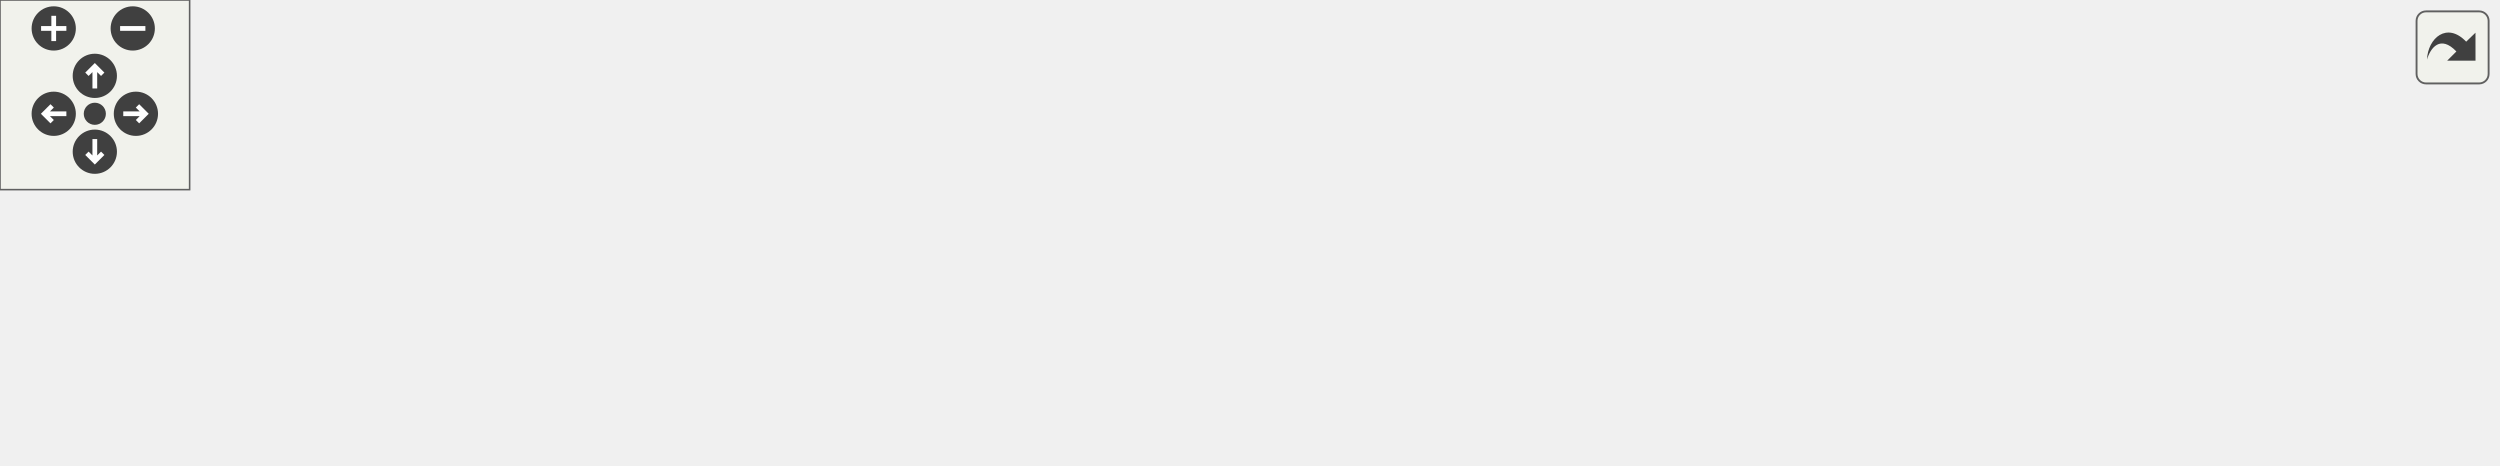
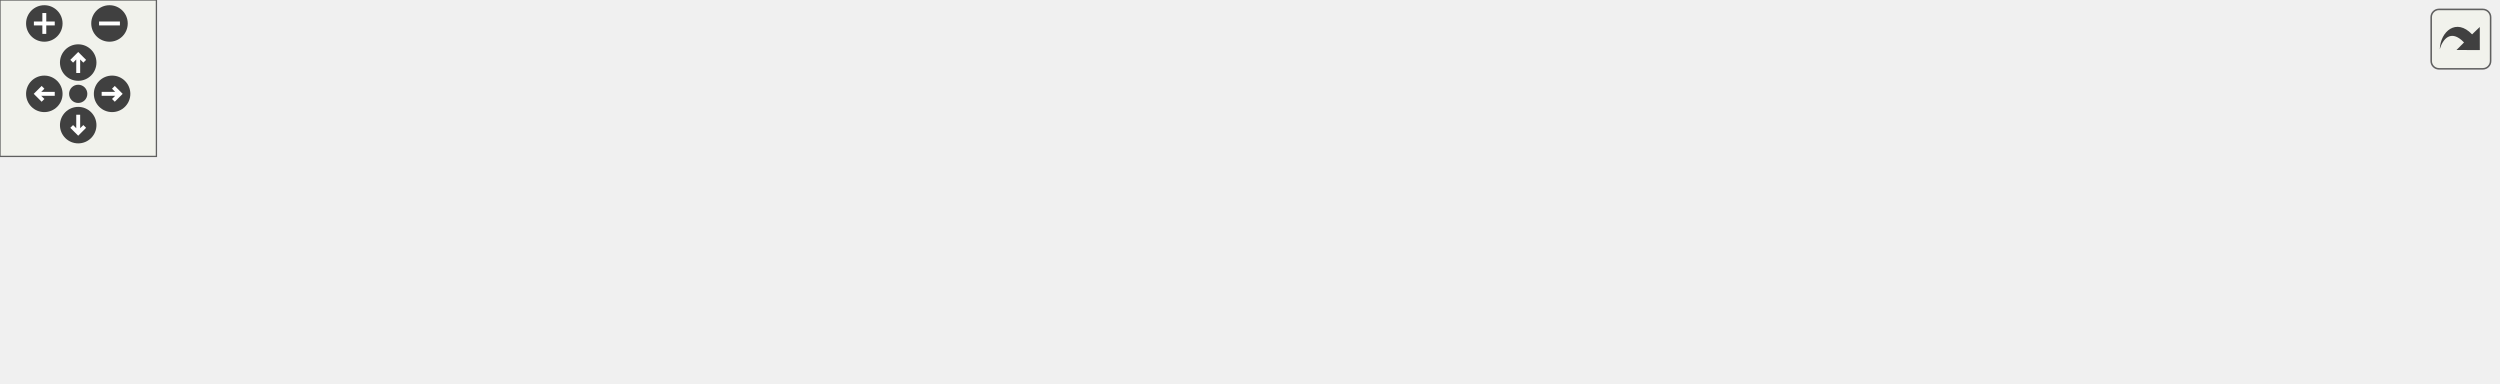
<svg xmlns="http://www.w3.org/2000/svg" xmlns:xlink="http://www.w3.org/1999/xlink" id="main" version="1.1" xml:space="preserve">
  <style type="text/css">
.edge:hover path { stroke: red; }
.edge:hover polygon { stroke: red; fill: red; }
</style>
  <defs>
    <circle id="rim" cx="0" cy="0" r="7" />
    <circle id="rim2" cx="0" cy="0" r="3.5" />
    <g id="zoomPlus">
      <use xlink:href="#rim" fill="#404040">
        <set attributeName="fill" to="#808080" begin="zoomplus.mouseover" end="zoomplus.mouseout" />
      </use>
      <path d="M-4,0h8M0,-4v8" fill="none" stroke="white" stroke-width="1.5" pointer-events="none" />
    </g>
    <g id="zoomMin">
      <use xlink:href="#rim" fill="#404040">
        <set attributeName="fill" to="#808080" begin="zoomminus.mouseover" end="zoomminus.mouseout" />
      </use>
      <path d="M-4,0h8" fill="none" stroke="white" stroke-width="1.5" pointer-events="none" />
    </g>
    <g id="dirArrow">
      <path fill="none" stroke="white" stroke-width="1.5" d="M0,-3.0v7 M-2.5,-0.5L0,-3.0L2.5,-0.5" />
    </g>
    <g id="resetDef">
      <use xlink:href="#rim2" fill="#404040">
        <set attributeName="fill" to="#808080" begin="reset.mouseover" end="reset.mouseout" />
      </use>
    </g>
  </defs>
  <svg id="graph" class="graph">
    <g id="viewport">
      <g id="node1" class="node">
        <g id="a_node1">
          <a xlink:title=" ">
-             <polygon fill="#bfbfbf" stroke="black" points="283.5,-67.5 283.5,-86.5 458.5,-86.5 458.5,-67.5 283.5,-67.5" />
-             <text text-anchor="middle" x="371" y="-74.5" font-family="Helvetica,sans-Serif" font-size="10.00">VortexEngine/src/VortexEngine.h</text>
+             <polygon fill="#bfbfbf" stroke="black" points="375.5,-67.5 375.5,-86.5 550.5,-86.5 550.5,-67.5 375.5,-67.5" />
+             <text text-anchor="middle" x="463" y="-74.5" font-family="Helvetica,sans-Serif" font-size="10.00">VortexEngine/src/VortexEngine.h</text>
          </a>
        </g>
      </g>
      <g id="node2" class="node">
        <g id="a_node2">
-           <a xlink:href="Menus_8cpp.html" target="_top" xlink:title=" ">
-             <polygon fill="none" stroke="black" points="0,-0.5 0,-30.5 134,-30.5 134,-0.5 0,-0.5" />
+           <a xlink:href="FactoryReset_8cpp.html" target="_top" xlink:title=" ">
+             <polygon fill="none" stroke="black" points="0,-0.5 0,-30.5 150,-30.5 150,-0.5 0,-0.5" />
            <text text-anchor="start" x="8" y="-18.5" font-family="Helvetica,sans-Serif" font-size="10.00">VortexEngine/src/Menus</text>
-             <text text-anchor="middle" x="67" y="-7.5" font-family="Helvetica,sans-Serif" font-size="10.00">/Menus.cpp</text>
+             <text text-anchor="middle" x="75" y="-7.5" font-family="Helvetica,sans-Serif" font-size="10.00">/MenuList/FactoryReset.cpp</text>
          </a>
        </g>
      </g>
      <g id="edge1" class="edge">
-         <path fill="none" stroke="midnightblue" d="M317.59,-65.55C266.48,-55.54 189.22,-40.42 134.01,-29.62" />
-         <polygon fill="midnightblue" stroke="midnightblue" points="316.96,-68.99 327.44,-67.48 318.3,-62.12 316.96,-68.99" />
+         <path fill="none" stroke="midnightblue" d="M392.36,-66.03C330.7,-57.22 238.84,-43.8 159,-31 156.08,-30.53 153.1,-30.05 150.09,-29.55" />
+         <polygon fill="midnightblue" stroke="midnightblue" points="391.98,-69.51 402.37,-67.46 392.97,-62.58 391.98,-69.51" />
      </g>
      <g id="node3" class="node">
        <g id="a_node3">
-           <a xlink:href="Mode_8cpp.html" target="_top" xlink:title=" ">
-             <polygon fill="none" stroke="black" points="152,-0.5 152,-30.5 286,-30.5 286,-0.5 152,-0.5" />
-             <text text-anchor="start" x="160" y="-18.5" font-family="Helvetica,sans-Serif" font-size="10.00">VortexEngine/src/Modes</text>
-             <text text-anchor="middle" x="219" y="-7.5" font-family="Helvetica,sans-Serif" font-size="10.00">/Mode.cpp</text>
+           <a xlink:href="Menus_8cpp.html" target="_top" xlink:title=" ">
+             <polygon fill="none" stroke="black" points="168,-0.5 168,-30.5 302,-30.5 302,-0.5 168,-0.5" />
+             <text text-anchor="start" x="176" y="-18.5" font-family="Helvetica,sans-Serif" font-size="10.00">VortexEngine/src/Menus</text>
+             <text text-anchor="middle" x="235" y="-7.5" font-family="Helvetica,sans-Serif" font-size="10.00">/Menus.cpp</text>
          </a>
        </g>
      </g>
      <g id="edge2" class="edge">
-         <path fill="none" stroke="midnightblue" d="M339.63,-63.72C314.96,-54.06 280.57,-40.6 254.82,-30.52" />
-         <polygon fill="midnightblue" stroke="midnightblue" points="338.63,-67.09 349.22,-67.48 341.19,-60.57 338.63,-67.09" />
+         <path fill="none" stroke="midnightblue" d="M420.31,-64.86C383.08,-55.14 328.9,-41.01 288.74,-30.52" />
+         <polygon fill="midnightblue" stroke="midnightblue" points="419.77,-68.34 430.33,-67.48 421.54,-61.56 419.77,-68.34" />
      </g>
      <g id="node4" class="node">
        <g id="a_node4">
-           <a xlink:href="Modes_8cpp.html" target="_top" xlink:title=" ">
-             <polygon fill="none" stroke="black" points="304,-0.5 304,-30.5 438,-30.5 438,-0.5 304,-0.5" />
-             <text text-anchor="start" x="312" y="-18.5" font-family="Helvetica,sans-Serif" font-size="10.00">VortexEngine/src/Modes</text>
-             <text text-anchor="middle" x="371" y="-7.5" font-family="Helvetica,sans-Serif" font-size="10.00">/Modes.cpp</text>
+           <a xlink:href="Mode_8cpp.html" target="_top" xlink:title=" ">
+             <polygon fill="none" stroke="black" points="320,-0.5 320,-30.5 454,-30.5 454,-0.5 320,-0.5" />
+             <text text-anchor="start" x="328" y="-18.5" font-family="Helvetica,sans-Serif" font-size="10.00">VortexEngine/src/Modes</text>
+             <text text-anchor="middle" x="387" y="-7.5" font-family="Helvetica,sans-Serif" font-size="10.00">/Mode.cpp</text>
          </a>
        </g>
      </g>
      <g id="edge3" class="edge">
-         <path fill="none" stroke="midnightblue" d="M371,-57.23C371,-48.59 371,-38.5 371,-30.52" />
-         <polygon fill="midnightblue" stroke="midnightblue" points="367.5,-57.48 371,-67.48 374.5,-57.48 367.5,-57.48" />
+         <path fill="none" stroke="midnightblue" d="M444.09,-61.2C432.11,-51.81 416.7,-39.75 404.91,-30.52" />
+         <polygon fill="midnightblue" stroke="midnightblue" points="442.08,-64.07 452.11,-67.48 446.39,-58.55 442.08,-64.07" />
      </g>
      <g id="node5" class="node">
        <g id="a_node5">
-           <a xlink:href="Serial_8cpp.html" target="_top" xlink:title=" ">
-             <polygon fill="none" stroke="black" points="456.5,-0.5 456.5,-30.5 585.5,-30.5 585.5,-0.5 456.5,-0.5" />
-             <text text-anchor="start" x="464.5" y="-18.5" font-family="Helvetica,sans-Serif" font-size="10.00">VortexEngine/src/Serial</text>
-             <text text-anchor="middle" x="521" y="-7.5" font-family="Helvetica,sans-Serif" font-size="10.00">/Serial.cpp</text>
+           <a xlink:href="Modes_8cpp.html" target="_top" xlink:title=" ">
+             <polygon fill="none" stroke="black" points="472,-0.5 472,-30.5 606,-30.5 606,-0.5 472,-0.5" />
+             <text text-anchor="start" x="480" y="-18.5" font-family="Helvetica,sans-Serif" font-size="10.00">VortexEngine/src/Modes</text>
+             <text text-anchor="middle" x="539" y="-7.5" font-family="Helvetica,sans-Serif" font-size="10.00">/Modes.cpp</text>
          </a>
        </g>
      </g>
      <g id="edge4" class="edge">
-         <path fill="none" stroke="midnightblue" d="M401.96,-63.72C426.31,-54.06 460.24,-40.6 485.65,-30.52" />
-         <polygon fill="midnightblue" stroke="midnightblue" points="400.5,-60.53 392.49,-67.48 403.08,-67.04 400.5,-60.53" />
+         <path fill="none" stroke="midnightblue" d="M481.91,-61.2C493.89,-51.81 509.3,-39.75 521.09,-30.52" />
+         <polygon fill="midnightblue" stroke="midnightblue" points="479.61,-58.55 473.89,-67.48 483.92,-64.07 479.61,-58.55" />
      </g>
      <g id="node6" class="node">
        <g id="a_node6">
-           <a xlink:href="VortexEngine_8cpp.html" target="_top" xlink:title=" ">
-             <polygon fill="none" stroke="black" points="604,-6 604,-25 790,-25 790,-6 604,-6" />
-             <text text-anchor="middle" x="697" y="-13" font-family="Helvetica,sans-Serif" font-size="10.00">VortexEngine/src/VortexEngine.cpp</text>
+           <a xlink:href="Serial_8cpp.html" target="_top" xlink:title=" ">
+             <polygon fill="none" stroke="black" points="624.5,-0.5 624.5,-30.5 753.5,-30.5 753.5,-0.5 624.5,-0.5" />
+             <text text-anchor="start" x="632.5" y="-18.5" font-family="Helvetica,sans-Serif" font-size="10.00">VortexEngine/src/Serial</text>
+             <text text-anchor="middle" x="689" y="-7.5" font-family="Helvetica,sans-Serif" font-size="10.00">/Serial.cpp</text>
          </a>
        </g>
      </g>
      <g id="edge5" class="edge">
-         <path fill="none" stroke="midnightblue" d="M427.89,-65.62C491.02,-54.09 591.72,-35.72 650.38,-25.01" />
-         <polygon fill="midnightblue" stroke="midnightblue" points="426.92,-62.24 417.71,-67.48 428.17,-69.12 426.92,-62.24" />
+         <path fill="none" stroke="midnightblue" d="M505.32,-64.86C542.22,-55.14 595.92,-41.01 635.74,-30.52" />
+         <polygon fill="midnightblue" stroke="midnightblue" points="504.16,-61.54 495.38,-67.48 505.94,-68.31 504.16,-61.54" />
+       </g>
+       <g id="node7" class="node">
+         <g id="a_node7">
+           <a xlink:href="VortexEngine_8cpp.html" target="_top" xlink:title=" ">
+             <polygon fill="none" stroke="black" points="772,-6 772,-25 958,-25 958,-6 772,-6" />
+             <text text-anchor="middle" x="865" y="-13" font-family="Helvetica,sans-Serif" font-size="10.00">VortexEngine/src/VortexEngine.cpp</text>
+           </a>
+         </g>
+       </g>
+       <g id="edge6" class="edge">
+         <path fill="none" stroke="midnightblue" d="M530.76,-65.97C608.44,-54.47 734.43,-35.83 807.51,-25.01" />
+         <polygon fill="midnightblue" stroke="midnightblue" points="529.98,-62.55 520.6,-67.48 531,-69.47 529.98,-62.55" />
      </g>
    </g>
  </svg>
  <g id="navigator" transform="translate(0 0)" fill="#404254">
    <rect fill="#f2f5e9" fill-opacity="0.5" stroke="#606060" stroke-width=".5" x="0" y="0" width="60" height="60" />
    <use id="zoomplus" xlink:href="#zoomPlus" x="17" y="9" />
    <use id="zoomminus" xlink:href="#zoomMin" x="42" y="9" />
    <use id="reset" xlink:href="#resetDef" x="30" y="36" />
    <g id="arrowUp" xlink:href="#dirArrow" transform="translate(30 24)">
      <use xlink:href="#rim" fill="#404040">
        <set attributeName="fill" to="#808080" begin="arrowUp.mouseover" end="arrowUp.mouseout" />
      </use>
      <path fill="none" stroke="white" stroke-width="1.5" d="M0,-3.0v7 M-2.5,-0.5L0,-3.0L2.5,-0.5" />
    </g>
    <g id="arrowRight" xlink:href="#dirArrow" transform="rotate(90) translate(36 -43)">
      <use xlink:href="#rim" fill="#404040">
        <set attributeName="fill" to="#808080" begin="arrowRight.mouseover" end="arrowRight.mouseout" />
      </use>
      <path fill="none" stroke="white" stroke-width="1.5" d="M0,-3.0v7 M-2.5,-0.5L0,-3.0L2.5,-0.5" />
    </g>
    <g id="arrowDown" xlink:href="#dirArrow" transform="rotate(180) translate(-30 -48)">
      <use xlink:href="#rim" fill="#404040">
        <set attributeName="fill" to="#808080" begin="arrowDown.mouseover" end="arrowDown.mouseout" />
      </use>
      <path fill="none" stroke="white" stroke-width="1.5" d="M0,-3.0v7 M-2.5,-0.5L0,-3.0L2.5,-0.5" />
    </g>
    <g id="arrowLeft" xlink:href="#dirArrow" transform="rotate(270) translate(-36 17)">
      <use xlink:href="#rim" fill="#404040">
        <set attributeName="fill" to="#808080" begin="arrowLeft.mouseover" end="arrowLeft.mouseout" />
      </use>
      <path fill="none" stroke="white" stroke-width="1.5" d="M0,-3.0v7 M-2.5,-0.5L0,-3.0L2.5,-0.5" />
    </g>
  </g>
  <svg viewBox="0 0 15 15" width="100%" height="30px" preserveAspectRatio="xMaxYMin meet">
    <g id="arrow_out" transform="scale(0.3 0.3)">
      <a xlink:href="VortexEngine_8h__dep__incl_org.svg" target="_base">
        <rect id="button" ry="5" rx="5" y="6" x="6" height="38" width="38" fill="#f2f5e9" fill-opacity="0.5" stroke="#606060" stroke-width="1.0" />
        <path id="arrow" d="M 11.5,31.437 C 11.94,20.098 22.043,11.323 32.159,21.979 L 37.069,17.246 C 37.069,17.246 37.088,32 37.088,32 L 22.16,31.978 C 22.16,31.978 26.998,27.14 26.998,27.14 C 18.529,18.264 13.292,25.23 11.5,31.437 z" style="fill:#404040;" />
      </a>
    </g>
  </svg>
</svg>
